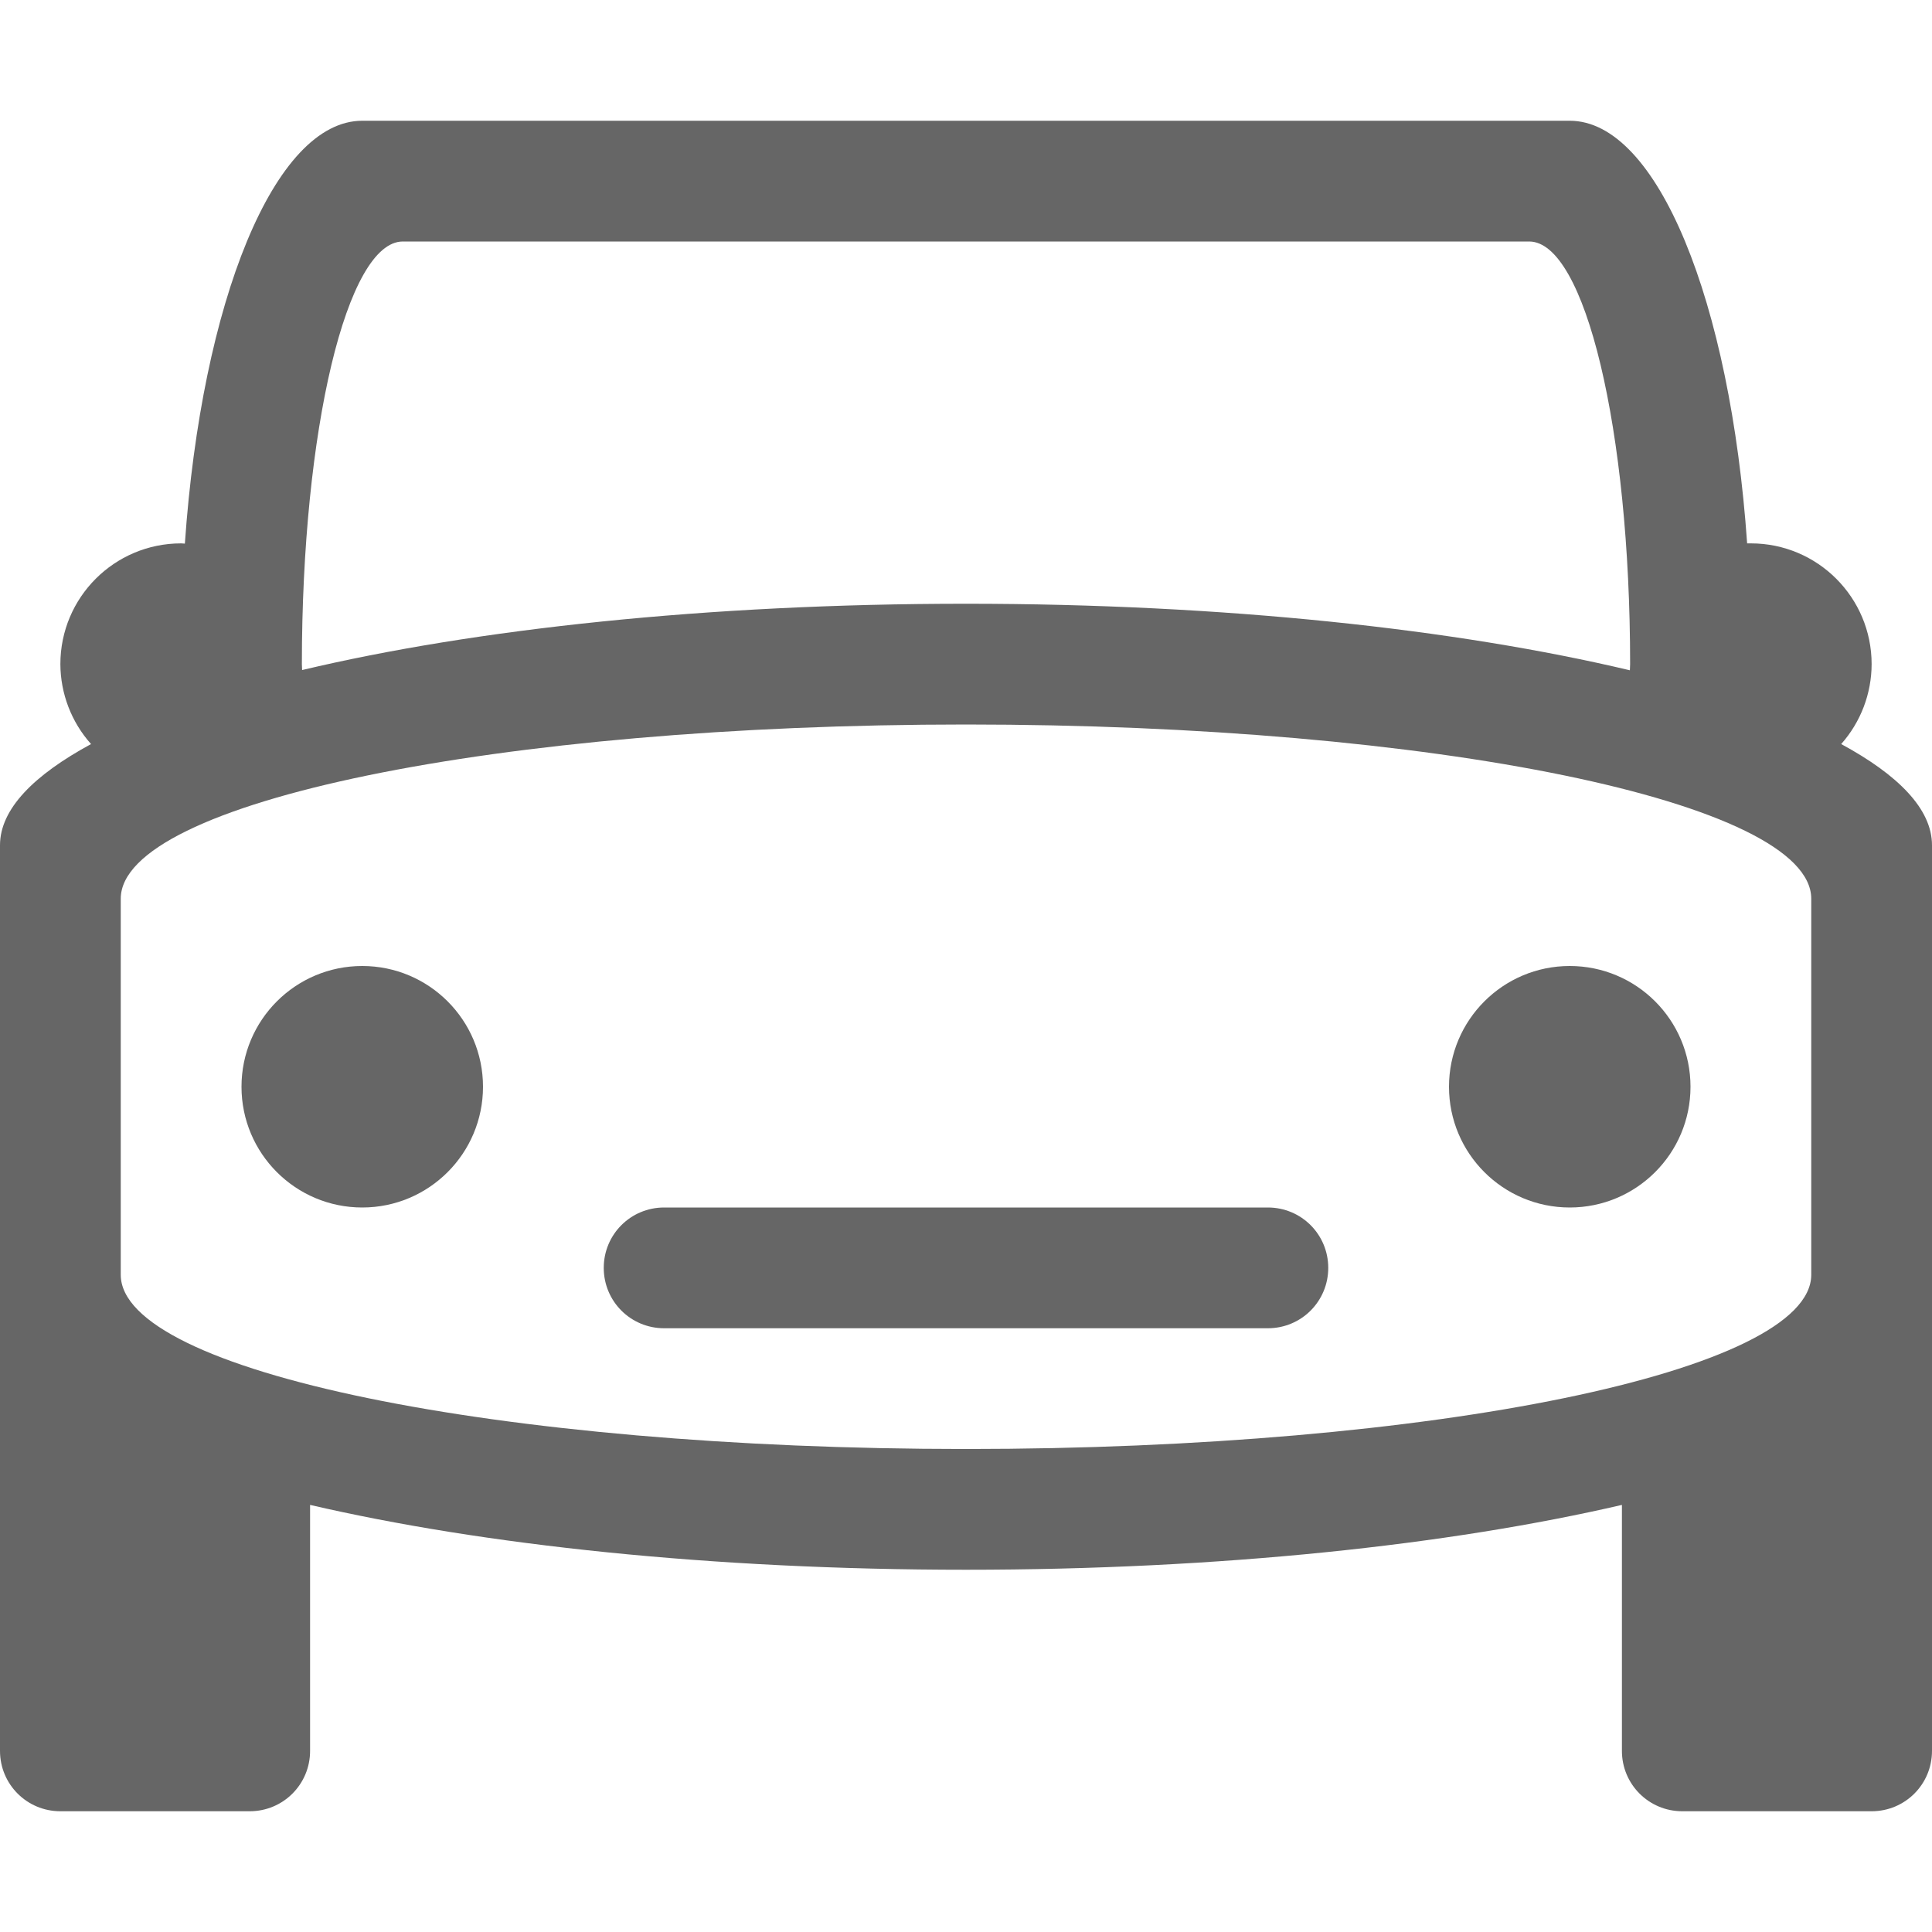
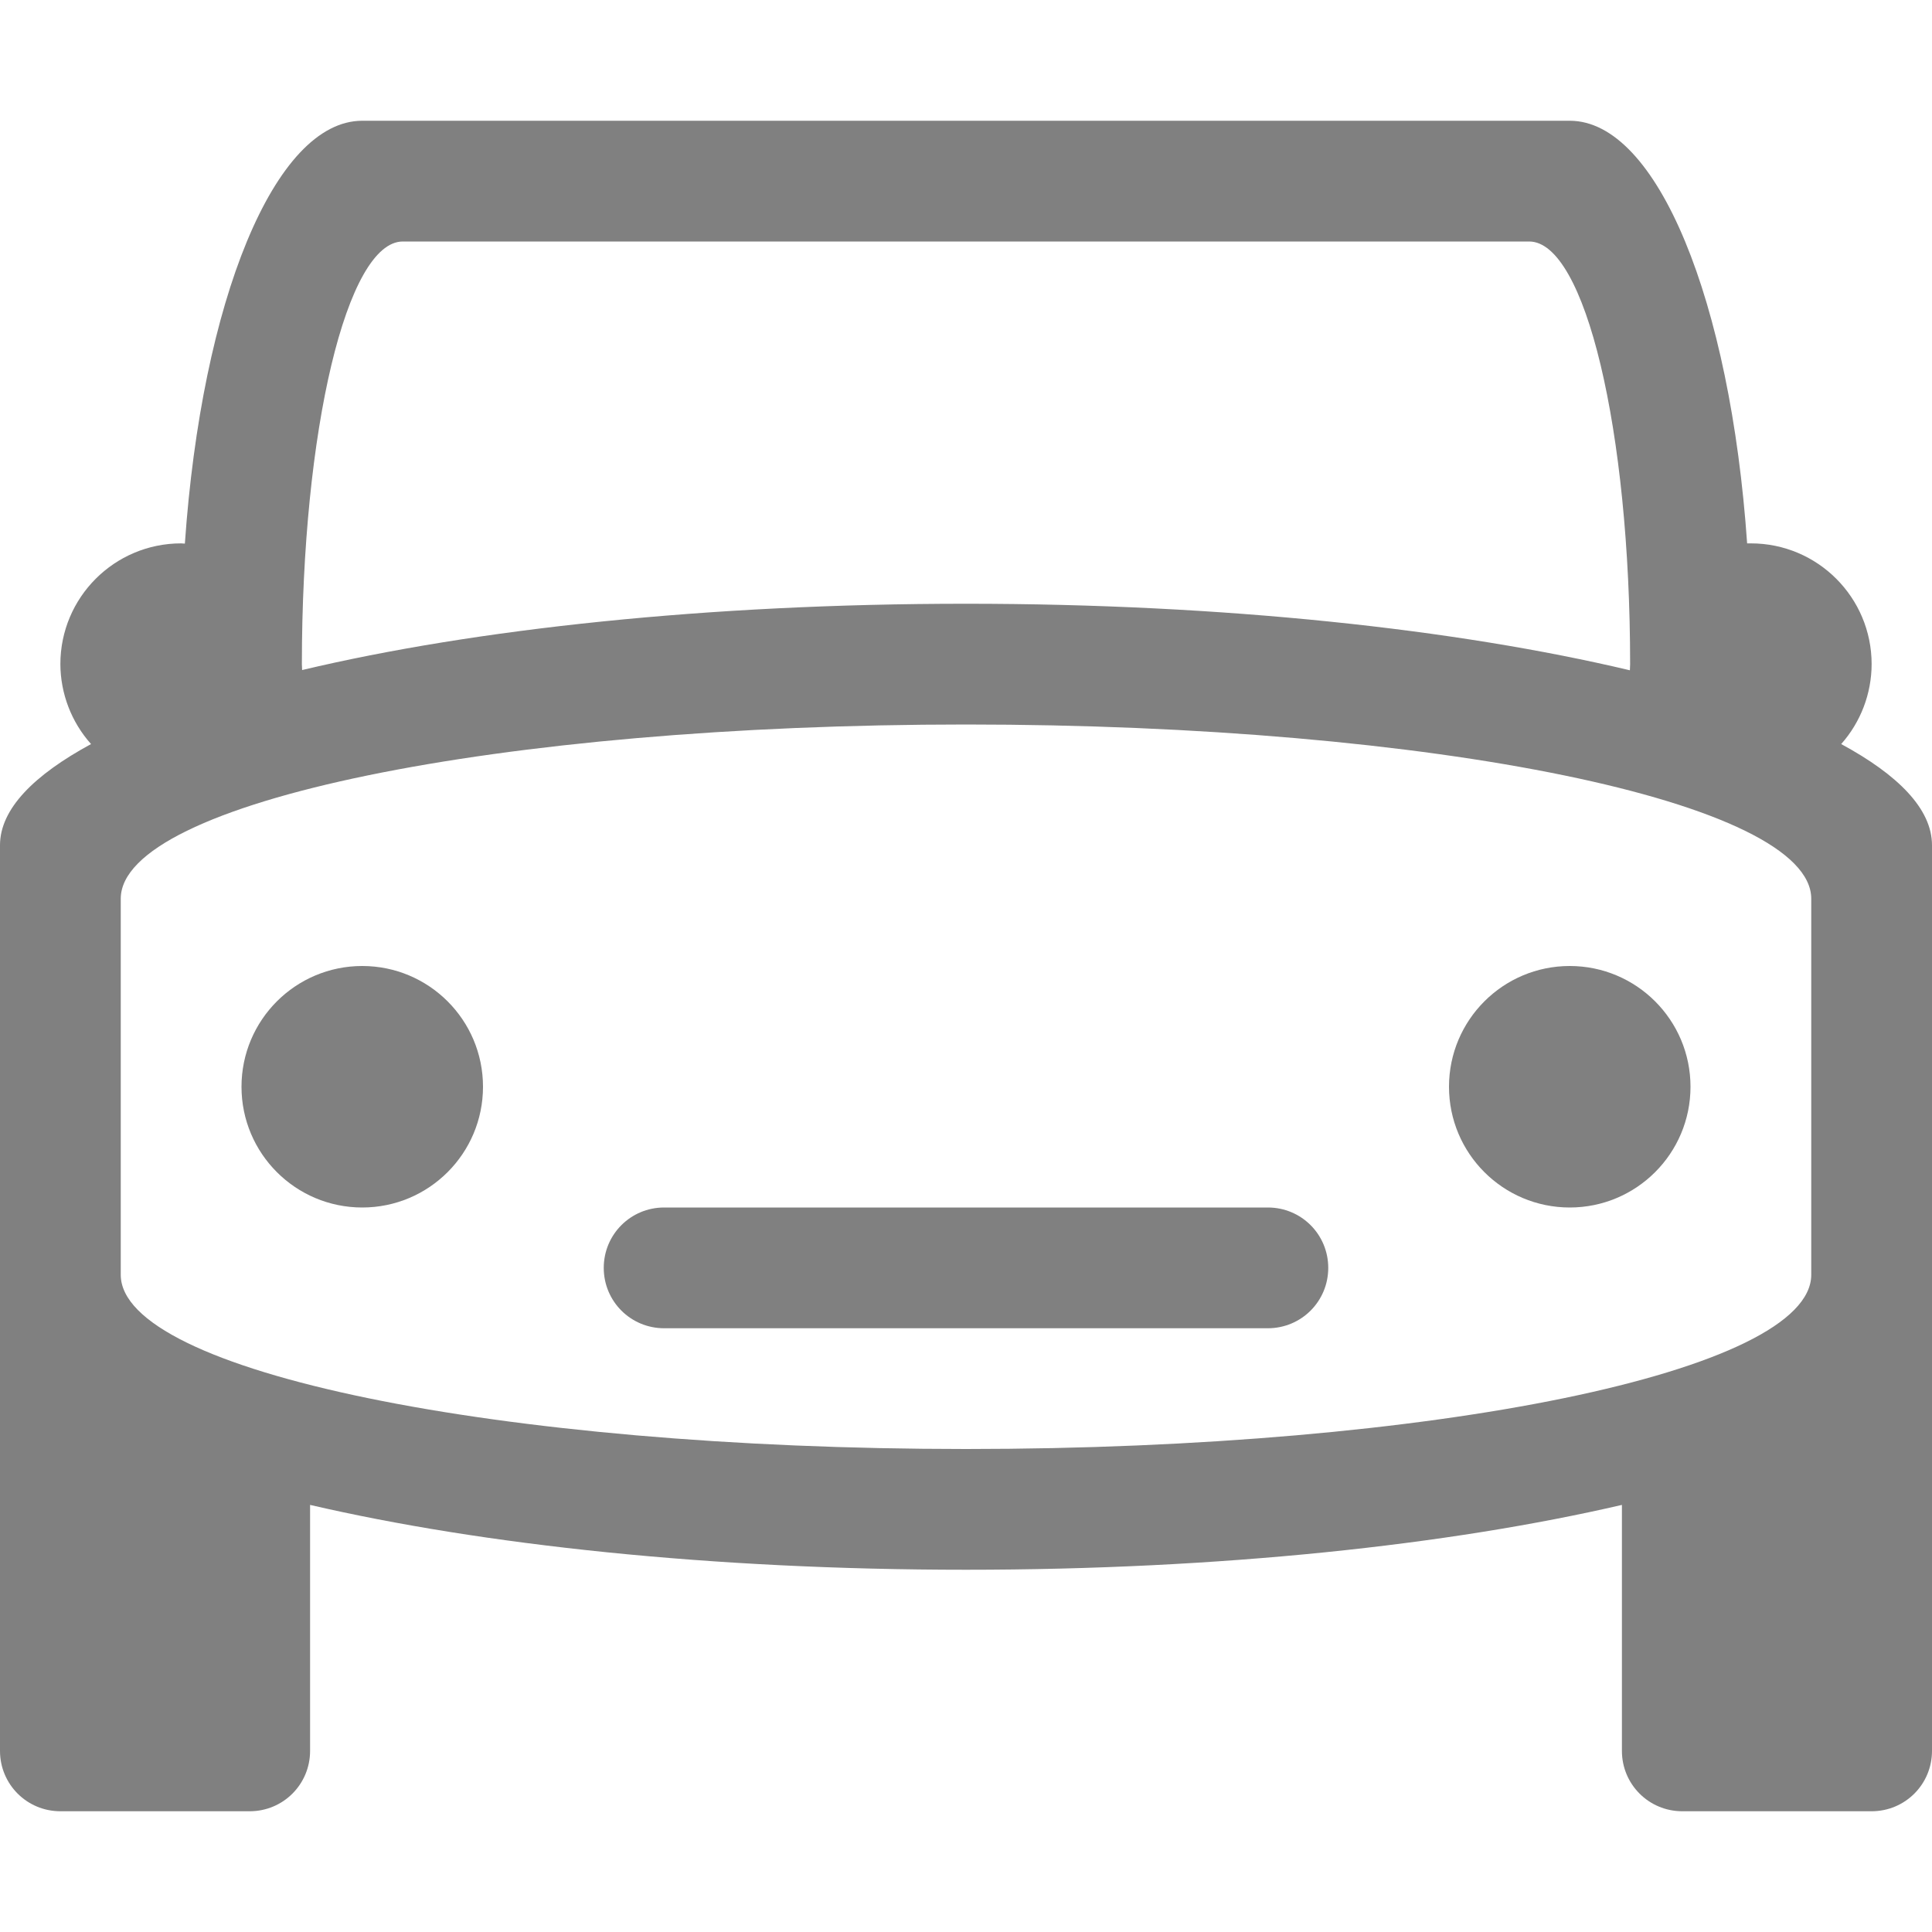
<svg xmlns="http://www.w3.org/2000/svg" width="16" height="16" version="1.1">
-   <path d="M 3 1 C 2.272 1 1.67 2.499 1.531 4.502 A 1 1 0 0 0 1.5 4.5 A 1 1 0 0 0 0.5 5.5 A 1 1 0 0 0 0.754 6.162 C 0.282 6.418 0 6.699 0 7 L 0 11 L 0 14.5 C 0 14.777 0.223 15 0.5 15 L 2.068 15 C 2.345 15 2.568 14.777 2.568 14.5 L 2.568 12.463 C 3.995 12.794 5.892 13 8 13 C 10.108 13 12.005 12.794 13.432 12.463 L 13.432 14.5 C 13.432 14.777 13.655 15 13.932 15 L 15.5 15 C 15.777 15 16 14.777 16 14.5 L 16 11 L 16 7 C 16 6.699 15.719 6.417 15.248 6.162 A 1 1 0 0 0 15.5 5.5 A 1 1 0 0 0 14.5 4.5 A 1 1 0 0 0 14.469 4.5 C 14.33 2.498 13.727 1 13 1 L 3 1 z M 3.336 2 L 12.664 2 C 13.127 2 13.5 3.561 13.5 5.5 C 13.5 5.518 13.498 5.533 13.498 5.551 C 12.065 5.211 10.139 5 8 5 C 5.861 5 3.934 5.209 2.502 5.549 C 2.502 5.532 2.5 5.517 2.5 5.5 C 2.5 3.561 2.873 2 3.336 2 z M 8 6 C 11.878 6 15 6.643 15 7.443 L 15 10.557 C 15 11.357 11.878 12 8 12 C 4.122 12 1 11.357 1 10.557 L 1 7.443 C 1 6.643 4.122 6 8 6 z M 3 8 A 1 1 0 0 0 2 9 A 1 1 0 0 0 3 10 A 1 1 0 0 0 4 9 A 1 1 0 0 0 3 8 z M 13 8 A 1 1 0 0 0 12 9 A 1 1 0 0 0 13 10 A 1 1 0 0 0 14 9 A 1 1 0 0 0 13 8 z M 5.5 10 C 5.223 10 5 10.223 5 10.5 C 5 10.777 5.223 11 5.5 11 L 10.5 11 C 10.777 11 11 10.777 11 10.5 C 11 10.223 10.777 10 10.5 10 L 5.5 10 z" style="font-variation-settings:normal;fill:#666666" />
+   <path d="M 3 1 C 2.272 1 1.67 2.499 1.531 4.502 A 1 1 0 0 0 1.5 4.5 A 1 1 0 0 0 0.5 5.5 A 1 1 0 0 0 0.754 6.162 C 0.282 6.418 0 6.699 0 7 L 0 11 L 0 14.5 C 0 14.777 0.223 15 0.5 15 L 2.068 15 C 2.345 15 2.568 14.777 2.568 14.5 L 2.568 12.463 C 3.995 12.794 5.892 13 8 13 C 10.108 13 12.005 12.794 13.432 12.463 L 13.432 14.5 C 13.432 14.777 13.655 15 13.932 15 L 15.5 15 C 15.777 15 16 14.777 16 14.5 L 16 11 L 16 7 C 16 6.699 15.719 6.417 15.248 6.162 A 1 1 0 0 0 15.5 5.5 A 1 1 0 0 0 14.5 4.5 A 1 1 0 0 0 14.469 4.5 C 14.33 2.498 13.727 1 13 1 L 3 1 z M 3.336 2 L 12.664 2 C 13.127 2 13.5 3.561 13.5 5.5 C 13.5 5.518 13.498 5.533 13.498 5.551 C 12.065 5.211 10.139 5 8 5 C 5.861 5 3.934 5.209 2.502 5.549 C 2.502 5.532 2.5 5.517 2.5 5.5 C 2.5 3.561 2.873 2 3.336 2 z M 8 6 C 11.878 6 15 6.643 15 7.443 L 15 10.557 C 15 11.357 11.878 12 8 12 C 4.122 12 1 11.357 1 10.557 L 1 7.443 C 1 6.643 4.122 6 8 6 z M 3 8 A 1 1 0 0 0 2 9 A 1 1 0 0 0 3 10 A 1 1 0 0 0 4 9 A 1 1 0 0 0 3 8 z M 13 8 A 1 1 0 0 0 12 9 A 1 1 0 0 0 13 10 A 1 1 0 0 0 14 9 A 1 1 0 0 0 13 8 z M 5.5 10 C 5.223 10 5 10.223 5 10.5 C 5 10.777 5.223 11 5.5 11 L 10.5 11 C 10.777 11 11 10.777 11 10.5 C 11 10.223 10.777 10 10.5 10 L 5.5 10 z" fill="#808080" />
</svg>
